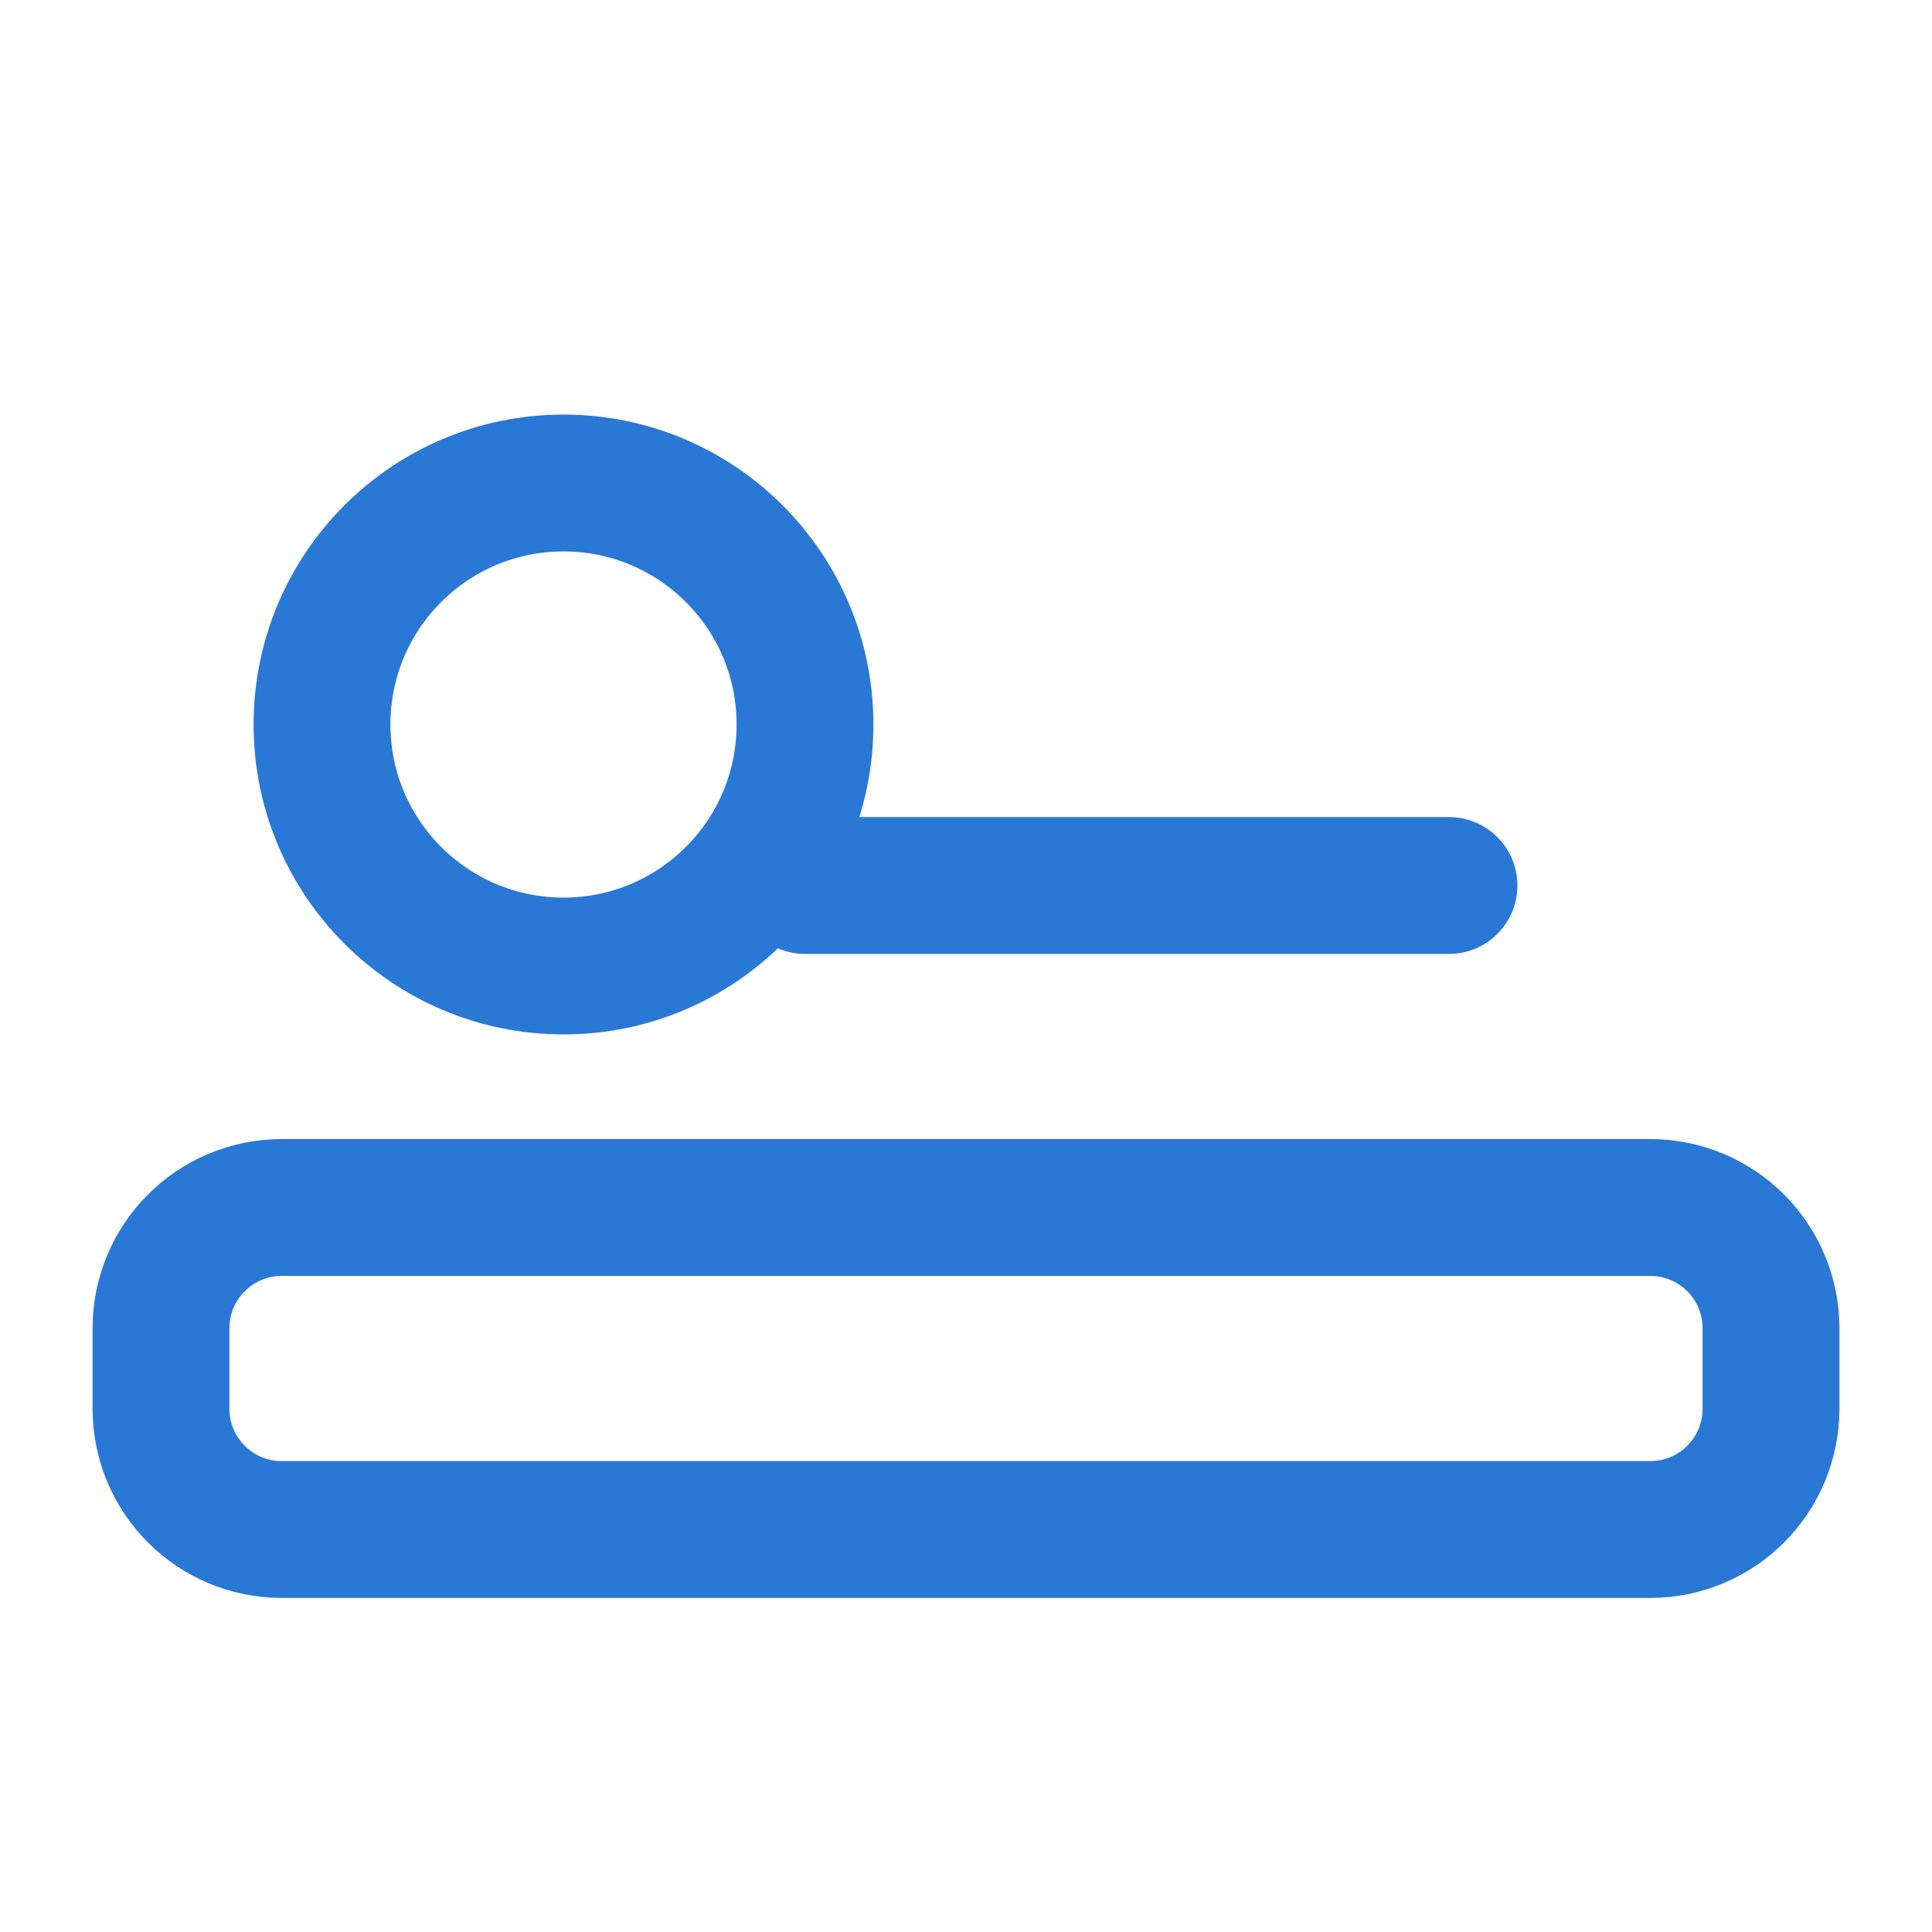
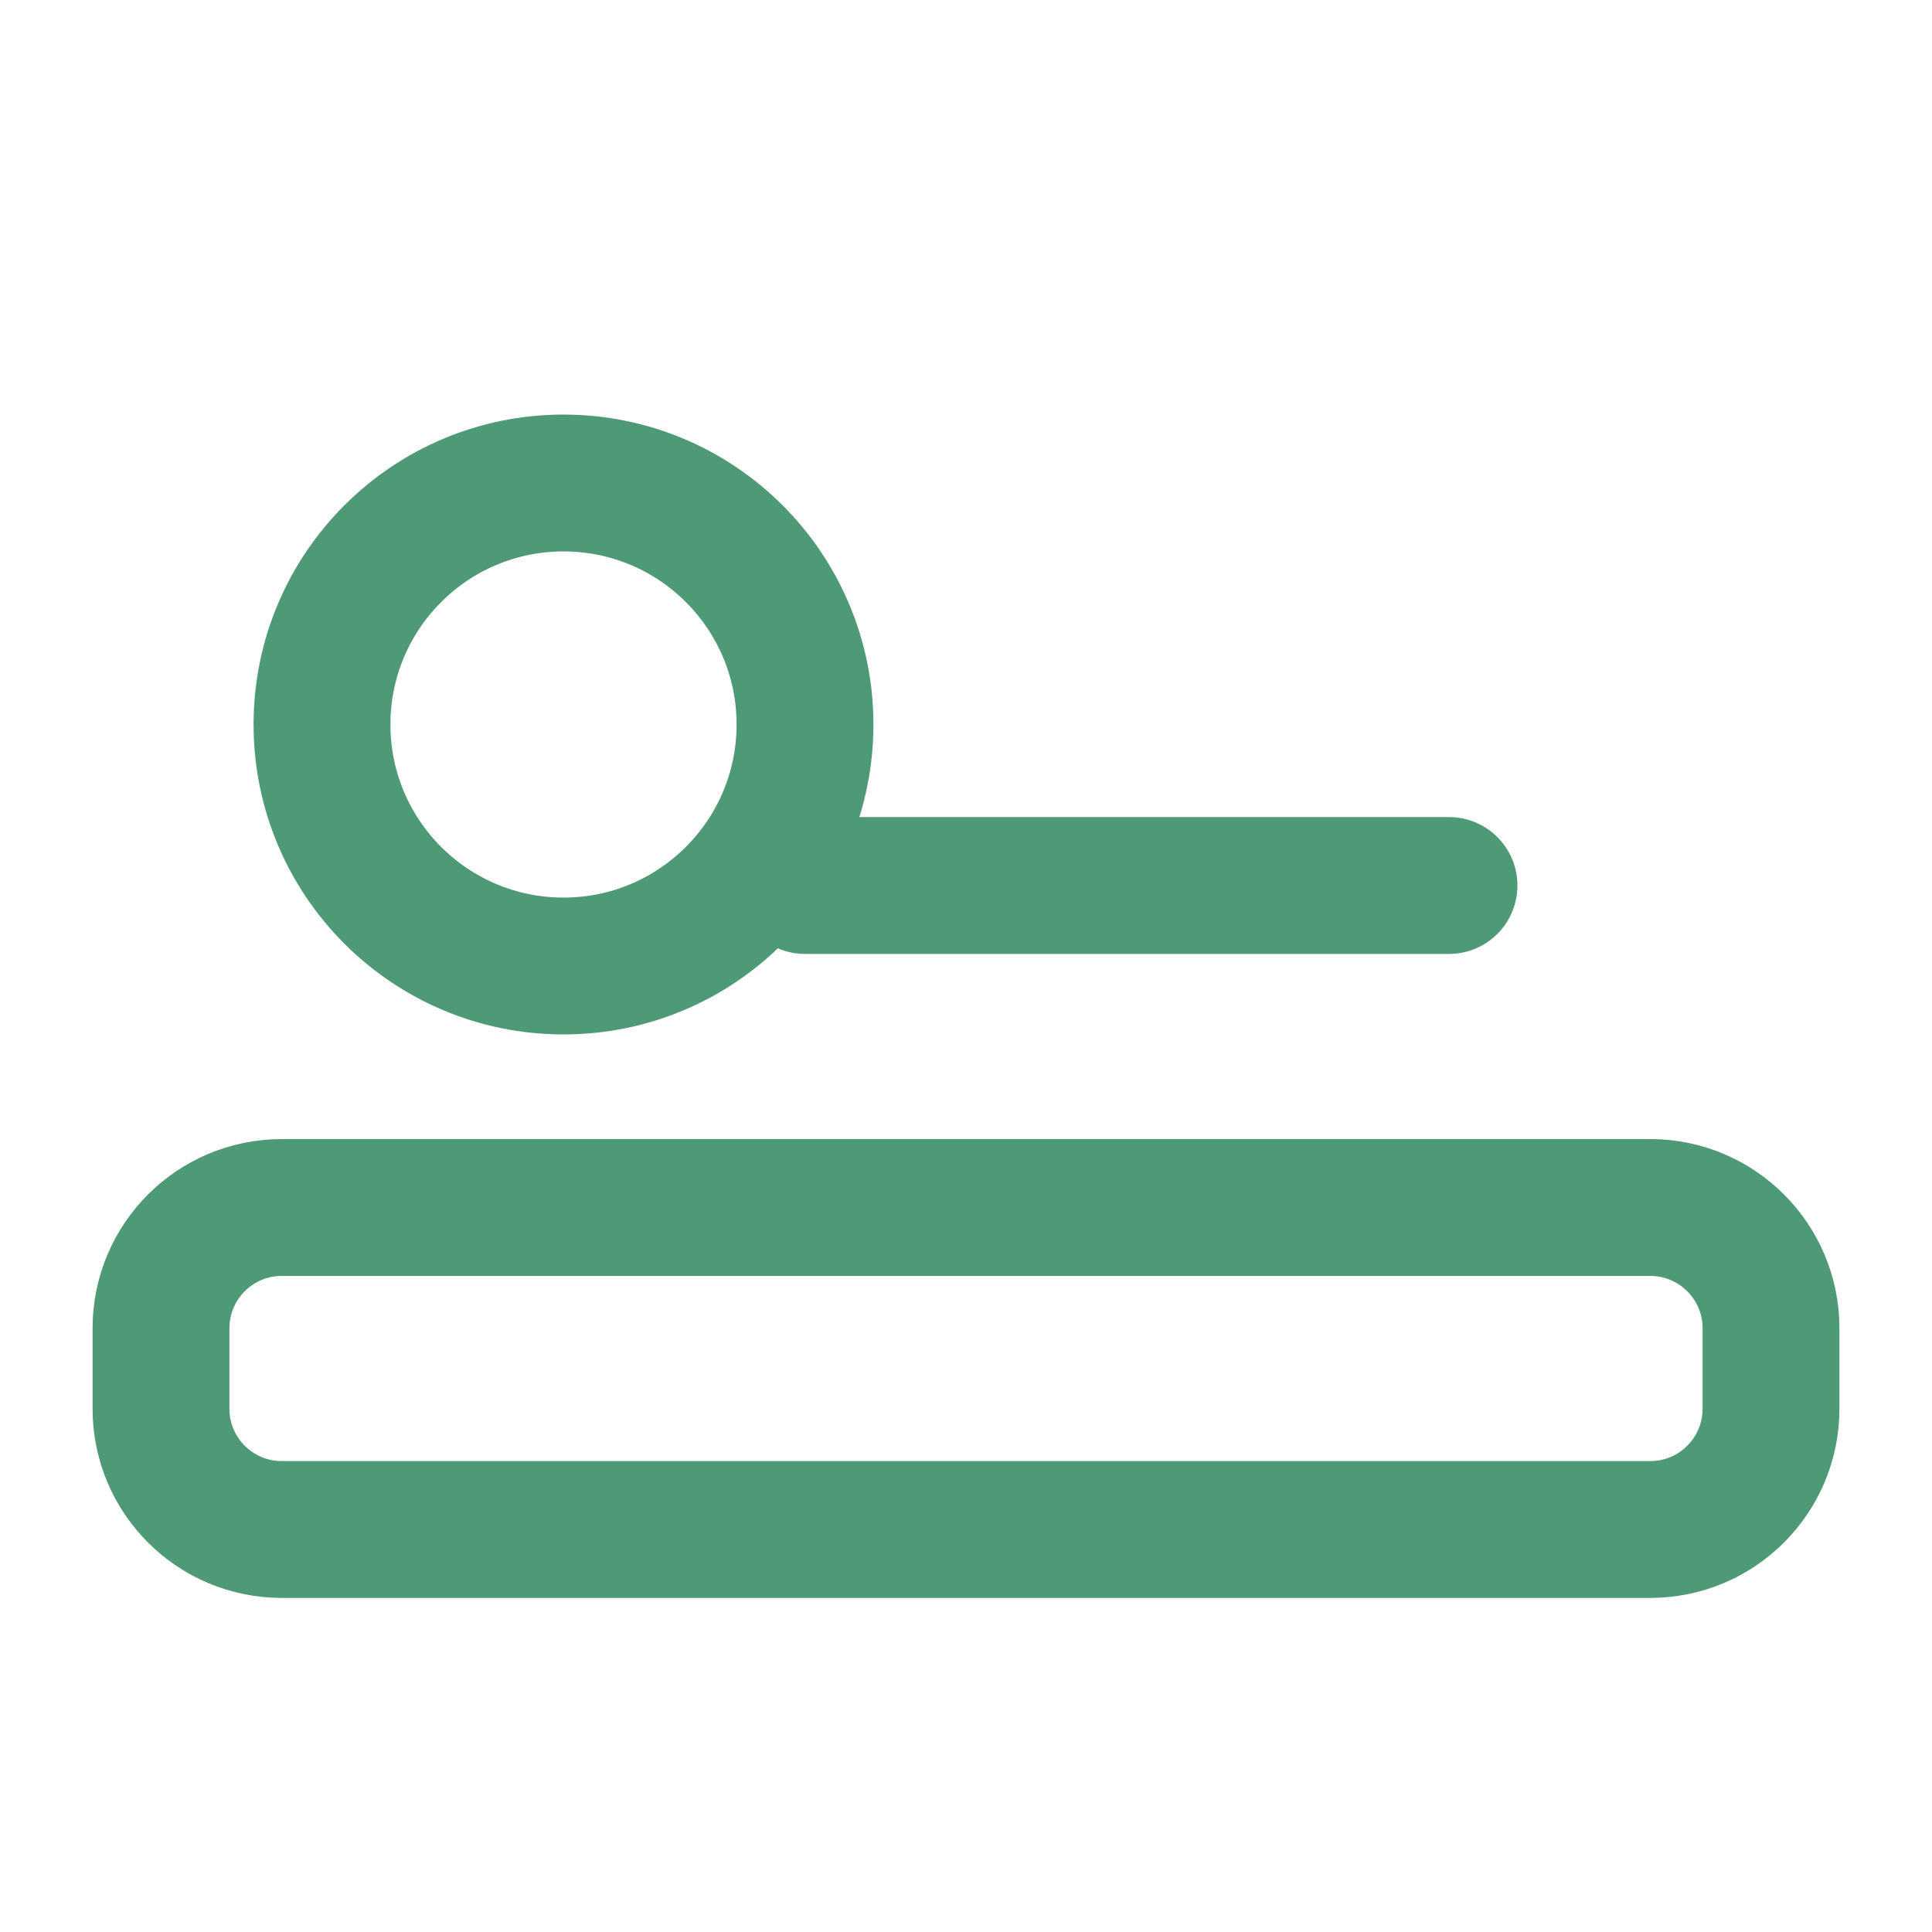
- <svg xmlns="http://www.w3.org/2000/svg" width="48" height="48" viewBox="0 0 48 48" fill="none" stroke="#2a78d6" stroke-width="3.4" stroke-linecap="round" stroke-linejoin="round">
+ <svg xmlns="http://www.w3.org/2000/svg" width="48" height="48" viewBox="0 0 48 48" fill="none" stroke="#4f9a76" stroke-width="3.4" stroke-linecap="round" stroke-linejoin="round">
  <rect x="4" y="30" width="40" height="8" rx="3" />
  <circle cx="14" cy="18" r="6" />
  <path d="M20 22h16" />
</svg>
